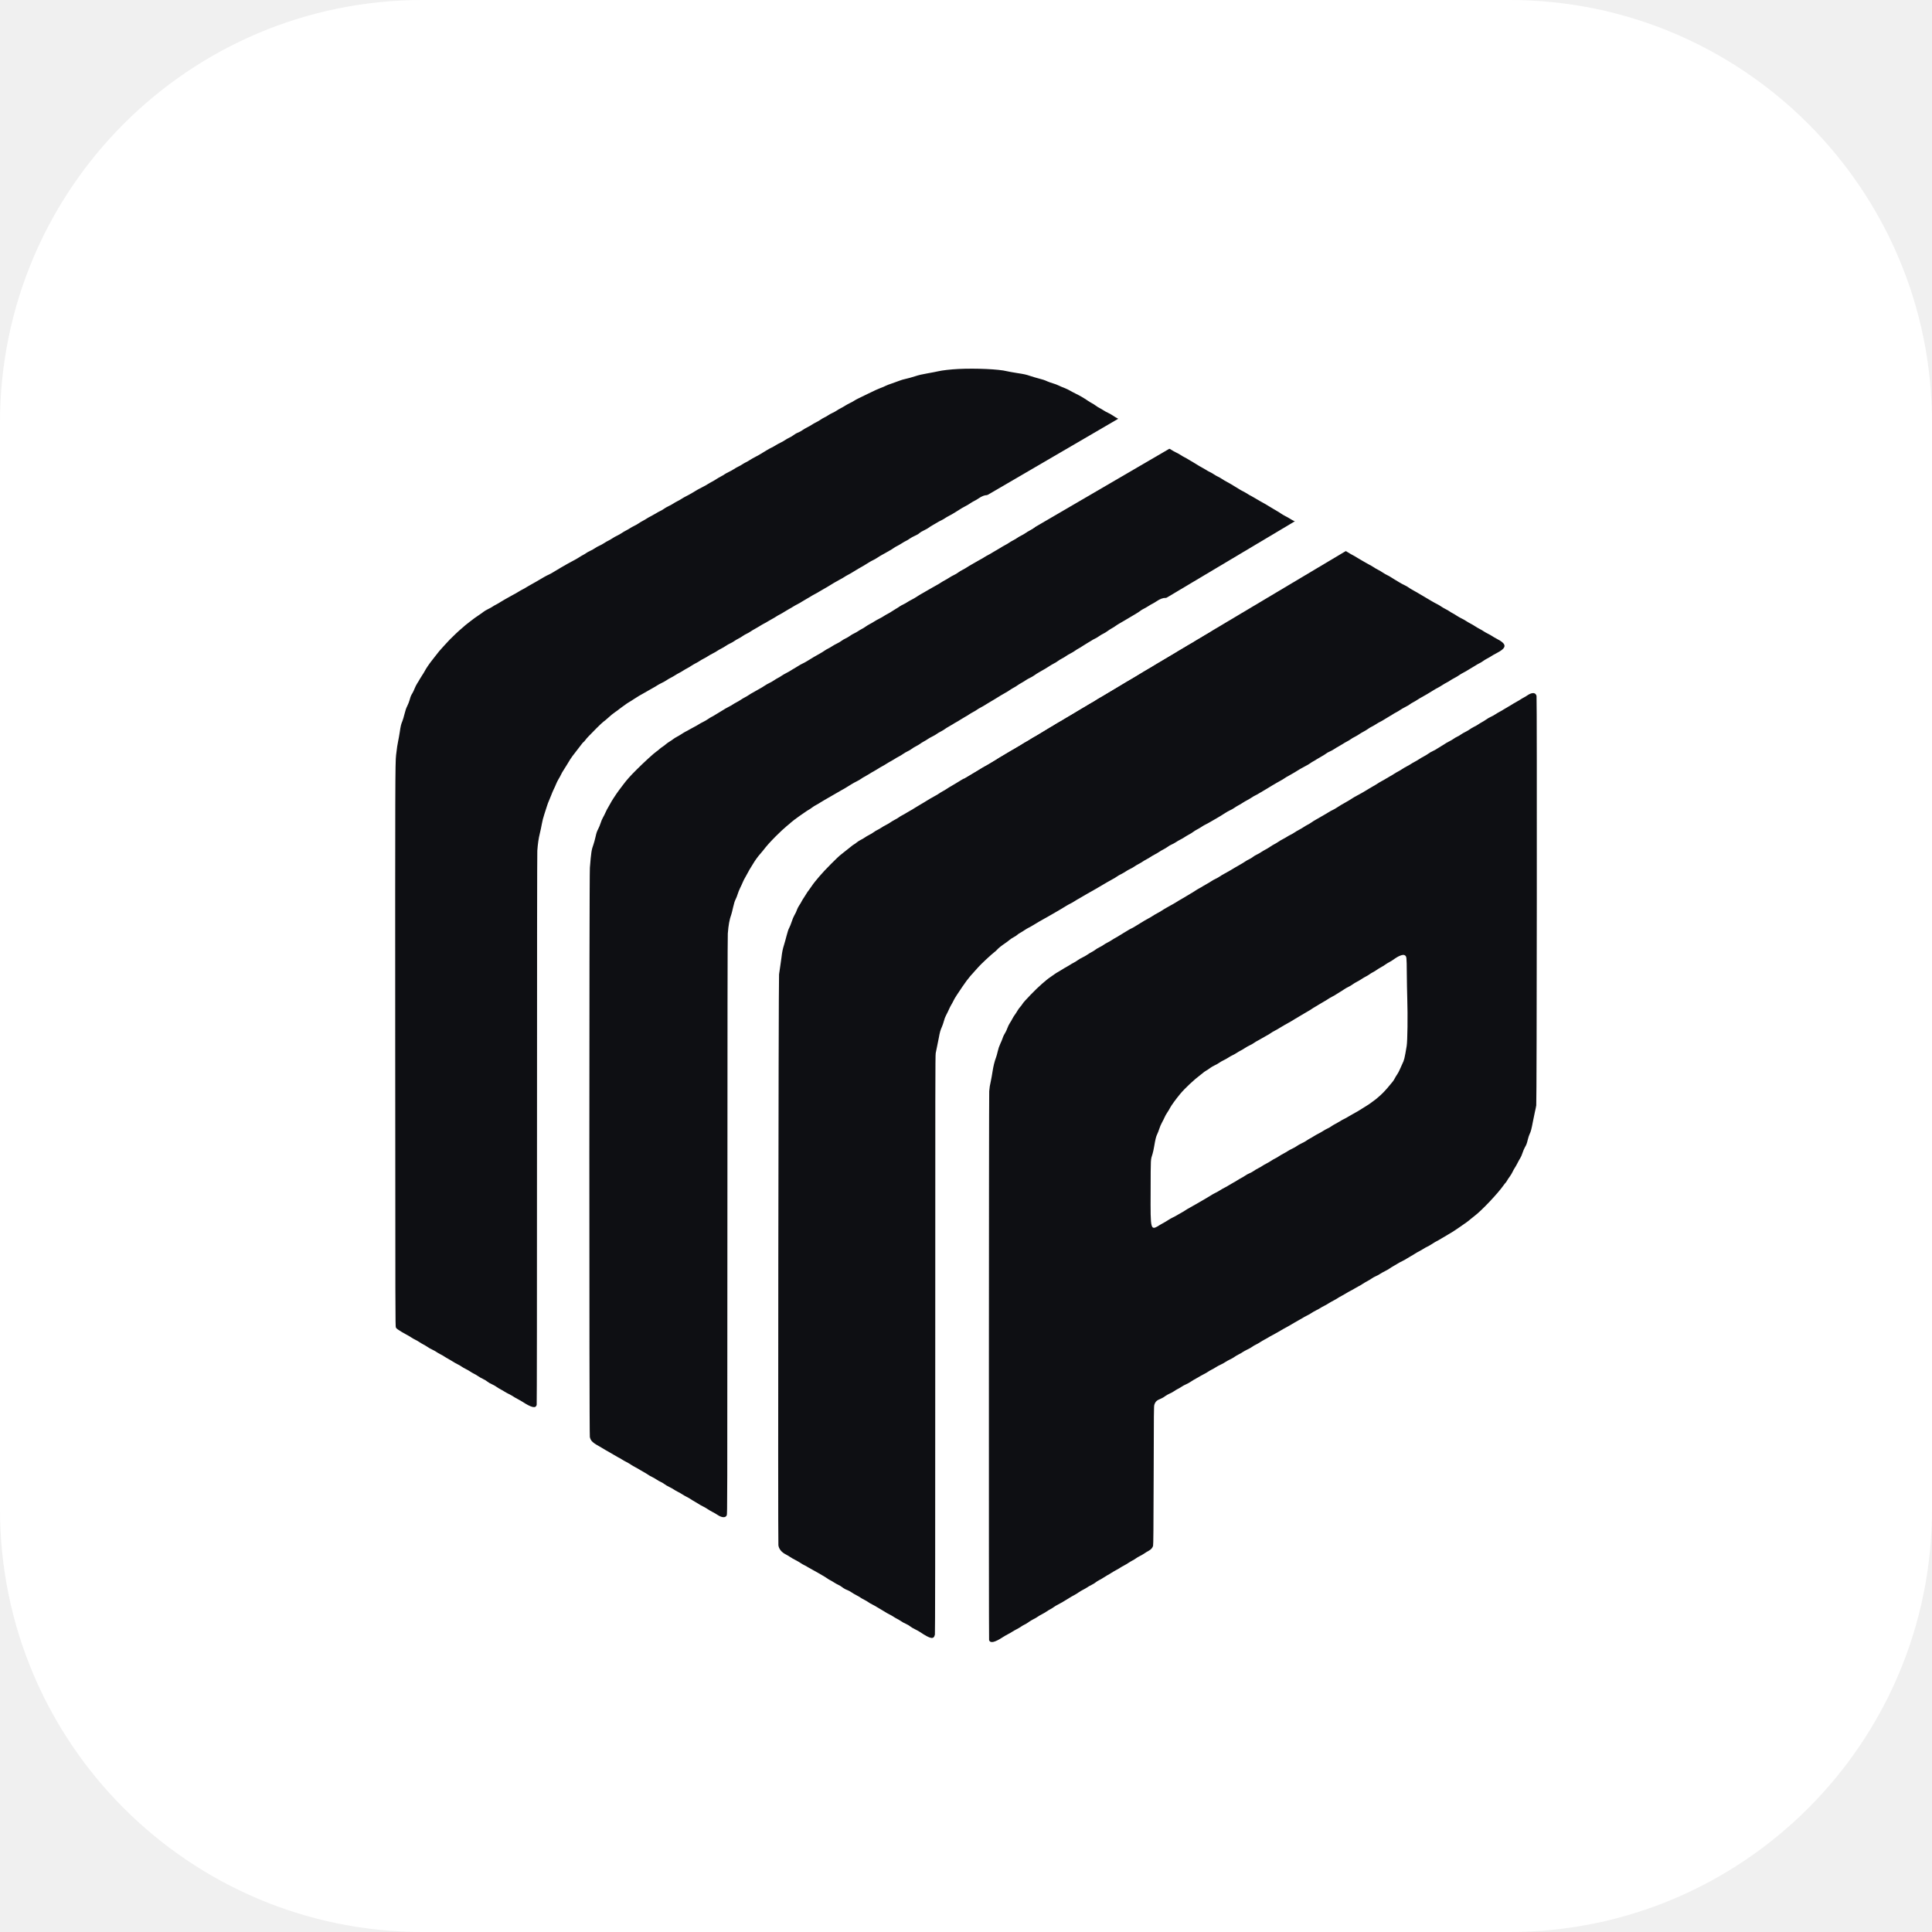
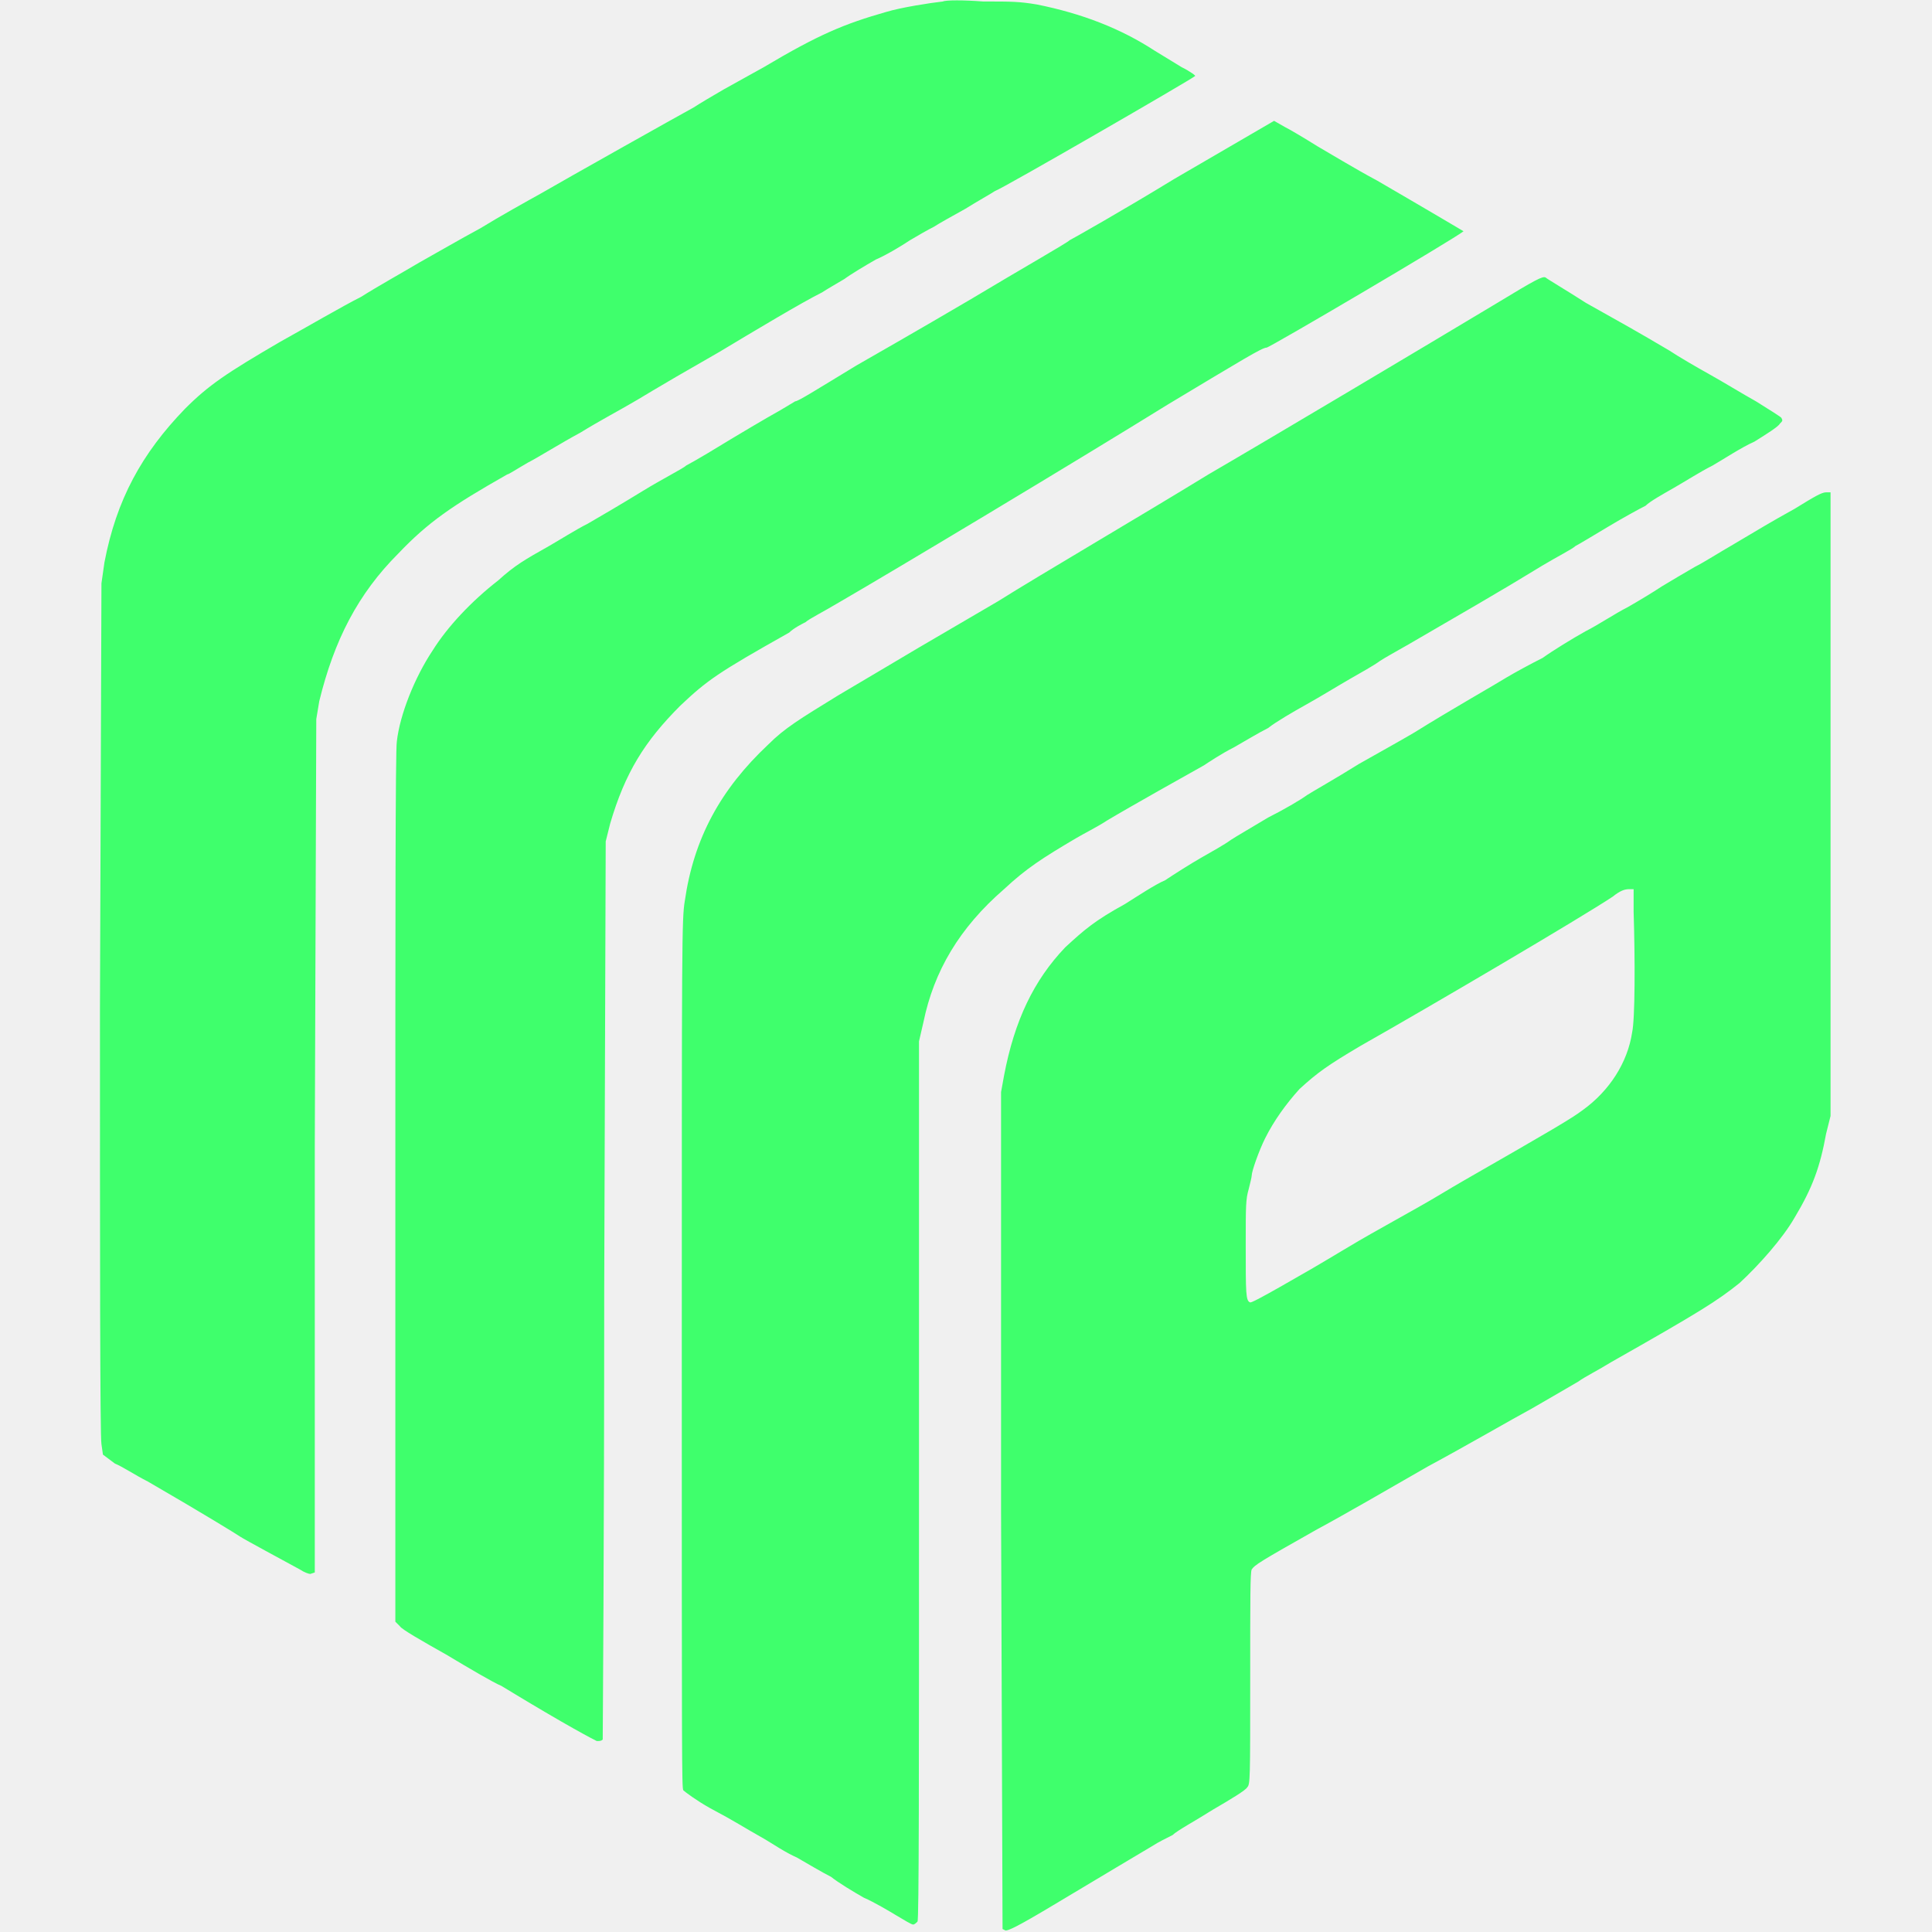
- <svg xmlns="http://www.w3.org/2000/svg" viewBox="0 0 64 64">
-   <rect width="64" height="64" rx="14" fill="#FFFFFF" />
-   <svg x="13.09" y="9.60" width="37.82" height="44.80" viewBox="1317 855 3638 4309">
-     <g transform="translate(-475.0,3.1)">
-       <g transform="translate(627.0,5439.0) scale(0.1,-0.1)" fill="#0E0F13">
-         <path d="M29595 43350 c-239 -12 -516 -43 -645 -74 -58 -14 -209 -43 -336 -65 -178 -31 -272 -53 -403 -95 -94 -31 -226 -67 -292 -81 -66 -14 -153 -39 -192 -56 -40 -17 -146 -55 -235 -85 -90 -29 -188 -67 -217 -83 -29 -17 -99 -46 -156 -66 -57 -20 -230 -98 -384 -175 -154 -76 -306 -150 -337 -164 -31 -13 -84 -43 -117 -65 -33 -23 -95 -57 -138 -76 -42 -20 -111 -58 -153 -84 -41 -27 -108 -65 -148 -85 -40 -20 -94 -52 -121 -71 -26 -19 -87 -53 -136 -75 -49 -22 -112 -57 -139 -77 -28 -20 -82 -51 -121 -69 -38 -18 -92 -49 -118 -69 -26 -20 -89 -57 -140 -82 -51 -25 -112 -60 -137 -78 -25 -18 -91 -56 -148 -84 -56 -28 -129 -71 -161 -95 -32 -23 -85 -53 -117 -66 -70 -27 -112 -51 -180 -102 -27 -21 -81 -52 -119 -69 -38 -17 -97 -51 -131 -75 -33 -24 -99 -61 -145 -82 -46 -22 -116 -60 -155 -85 -39 -25 -97 -57 -128 -71 -32 -14 -97 -50 -145 -79 -223 -138 -303 -184 -384 -224 -48 -24 -120 -65 -160 -91 -40 -27 -98 -60 -129 -74 -31 -15 -84 -45 -118 -68 -34 -23 -92 -56 -128 -72 -36 -16 -98 -52 -138 -79 -39 -26 -111 -66 -159 -88 -48 -23 -109 -56 -136 -75 -26 -20 -81 -52 -121 -72 -40 -20 -104 -58 -143 -84 -38 -26 -104 -64 -145 -85 -41 -21 -101 -55 -132 -76 -32 -22 -101 -61 -155 -87 -54 -26 -125 -63 -158 -83 -33 -20 -116 -69 -184 -110 -69 -41 -155 -88 -192 -105 -37 -18 -93 -50 -125 -71 -33 -22 -97 -60 -144 -83 -47 -23 -111 -60 -143 -82 -32 -22 -97 -57 -145 -79 -48 -22 -110 -58 -138 -79 -28 -22 -84 -55 -125 -74 -41 -19 -102 -53 -137 -76 -35 -22 -105 -61 -155 -87 -51 -25 -117 -62 -147 -83 -30 -20 -84 -52 -120 -70 -36 -18 -93 -52 -128 -77 -35 -25 -98 -61 -140 -80 -42 -20 -102 -53 -132 -73 -30 -21 -89 -54 -130 -75 -41 -20 -102 -57 -136 -80 -33 -24 -99 -61 -145 -83 -47 -21 -119 -62 -160 -90 -41 -27 -99 -61 -130 -75 -31 -14 -90 -48 -131 -76 -41 -28 -108 -65 -149 -82 -41 -17 -102 -51 -137 -76 -34 -24 -106 -65 -159 -89 -53 -25 -109 -56 -126 -70 -16 -14 -57 -39 -91 -56 -34 -17 -93 -52 -132 -78 -39 -27 -120 -73 -180 -104 -60 -31 -147 -78 -194 -105 -47 -28 -143 -83 -214 -123 -70 -40 -169 -100 -220 -132 -50 -32 -122 -72 -161 -89 -65 -27 -156 -78 -415 -232 -58 -35 -130 -75 -160 -90 -30 -15 -86 -47 -123 -71 -37 -25 -100 -61 -140 -80 -40 -20 -103 -56 -140 -80 -38 -25 -104 -62 -148 -84 -43 -22 -108 -58 -144 -80 -35 -22 -93 -54 -127 -71 -35 -18 -94 -53 -133 -79 -38 -26 -104 -64 -145 -85 -41 -20 -95 -52 -120 -70 -25 -18 -88 -52 -140 -77 -52 -25 -118 -64 -145 -86 -28 -23 -80 -61 -117 -84 -89 -57 -264 -184 -309 -223 -19 -18 -62 -51 -95 -75 -32 -23 -84 -66 -114 -95 -30 -29 -66 -60 -80 -69 -30 -20 -298 -272 -360 -339 -25 -27 -106 -115 -181 -195 -134 -145 -184 -204 -296 -352 -31 -41 -80 -104 -109 -140 -72 -91 -179 -250 -213 -319 -17 -32 -54 -94 -84 -137 -30 -44 -64 -100 -77 -124 -12 -25 -46 -81 -75 -125 -28 -44 -66 -118 -84 -165 -18 -47 -47 -110 -65 -140 -53 -87 -62 -109 -91 -214 -14 -55 -49 -145 -77 -200 -39 -78 -60 -138 -90 -260 -21 -87 -52 -190 -68 -229 -41 -94 -55 -154 -84 -352 -14 -93 -37 -222 -51 -285 -22 -103 -38 -209 -65 -440 -29 -240 -31 -897 -28 -9475 3 -8458 4 -8731 21 -8767 12 -24 38 -49 70 -69 29 -18 82 -51 118 -75 37 -23 103 -61 148 -84 45 -22 112 -61 149 -87 37 -25 95 -58 129 -74 34 -15 95 -50 135 -77 40 -27 102 -64 138 -82 36 -18 92 -52 125 -75 33 -24 98 -61 145 -82 47 -22 108 -55 135 -75 28 -20 84 -53 125 -73 41 -21 100 -54 130 -75 30 -20 91 -57 135 -80 44 -24 105 -60 135 -80 30 -21 98 -59 150 -85 52 -26 111 -60 131 -76 21 -16 79 -50 130 -75 52 -26 115 -61 140 -80 26 -19 80 -50 120 -70 41 -20 102 -56 137 -81 35 -25 102 -63 150 -85 48 -22 111 -60 140 -85 30 -25 88 -60 134 -79 44 -19 115 -58 157 -88 42 -29 105 -68 141 -86 36 -18 85 -46 109 -63 24 -16 88 -52 143 -79 55 -27 121 -64 147 -83 25 -18 80 -49 121 -70 41 -21 104 -56 140 -79 320 -208 451 -238 480 -111 6 24 10 3471 10 8780 0 5668 4 8787 10 8875 16 224 40 387 80 550 21 85 50 222 64 303 17 96 45 205 80 310 30 89 68 209 86 267 18 58 45 130 60 160 15 30 46 106 69 168 23 63 61 153 85 201 25 48 58 123 75 167 17 43 52 113 77 154 26 41 62 107 80 146 18 39 49 95 70 125 20 30 67 106 106 169 38 63 92 151 119 195 27 44 106 152 176 239 70 88 149 190 175 227 27 38 57 73 68 79 12 6 40 37 64 70 47 63 88 106 353 374 98 98 198 192 223 209 25 16 73 55 106 86 130 118 192 169 269 221 44 29 97 69 118 87 22 19 65 51 96 72 31 20 77 53 102 73 24 20 78 56 119 80 42 23 107 65 145 91 84 58 268 168 349 209 33 17 98 54 145 83 47 29 111 65 141 80 30 15 81 46 114 68 32 22 97 57 143 79 47 21 117 60 157 87 39 27 103 65 143 84 40 20 103 56 140 81 37 24 97 58 133 76 36 18 90 50 120 70 30 20 84 52 120 70 36 18 97 54 135 80 39 26 104 64 145 85 41 21 100 54 130 75 30 21 89 54 130 75 41 20 100 54 132 76 31 21 98 59 150 85 51 25 113 61 138 79 25 18 83 52 130 75 47 24 112 62 145 85 33 24 96 60 140 80 43 19 102 53 130 74 29 22 89 58 136 81 46 23 107 60 135 81 28 21 82 53 120 70 38 17 98 51 132 75 35 25 92 59 125 76 34 17 99 55 145 84 46 30 116 71 155 91 40 19 90 48 112 63 22 14 81 48 130 75 50 26 115 65 145 85 30 21 87 54 127 73 39 20 109 61 155 91 46 29 107 65 135 80 29 14 83 46 120 70 38 24 106 63 153 86 47 23 105 57 130 75 25 17 86 53 135 80 50 27 115 65 145 85 30 21 89 54 130 75 41 21 106 57 143 81 37 24 95 58 129 75 33 17 91 50 127 73 110 71 331 201 411 241 41 21 100 54 130 75 30 21 87 54 127 74 40 20 112 62 161 93 50 32 121 75 158 96 135 75 220 126 319 189 55 36 125 75 155 87 30 13 94 49 141 81 48 32 115 73 150 91 35 17 75 39 89 49 14 10 72 43 129 74 57 31 124 72 148 91 25 19 74 48 108 64 34 16 100 54 146 84 46 31 109 66 139 80 30 13 84 46 119 72 36 26 110 67 165 91 65 28 114 57 140 83 26 24 82 59 150 90 60 28 128 67 151 85 23 19 73 51 111 72 38 20 103 58 144 84 41 26 106 61 144 78 38 18 89 47 115 66 26 19 85 53 131 77 47 23 123 66 170 96 221 141 300 188 356 214 34 15 99 54 144 85 46 31 108 68 139 82 31 14 90 49 132 78 204 139 343 140 545 3 40 -27 110 -66 155 -87 46 -21 128 -69 183 -105 54 -37 104 -67 111 -67 6 0 50 -23 96 -51 46 -28 122 -70 169 -94 47 -24 103 -57 125 -75 22 -18 76 -50 120 -72 44 -22 109 -62 145 -88 36 -26 88 -59 115 -73 148 -75 102 -193 -121 -305 -43 -22 -108 -61 -144 -88 -36 -26 -99 -63 -140 -82 -41 -19 -98 -52 -126 -73 -28 -22 -84 -55 -125 -75 -41 -20 -101 -55 -134 -79 -33 -23 -92 -59 -132 -78 -39 -20 -109 -61 -155 -91 -46 -29 -108 -66 -138 -81 -30 -15 -80 -45 -110 -65 -30 -21 -89 -54 -130 -75 -41 -20 -100 -54 -131 -75 -31 -21 -89 -55 -130 -75 -40 -20 -111 -61 -158 -90 -47 -29 -106 -63 -131 -75 -25 -13 -77 -44 -115 -70 -39 -26 -108 -67 -155 -90 -47 -23 -110 -62 -140 -86 -30 -24 -91 -60 -135 -80 -44 -20 -112 -58 -150 -84 -39 -26 -100 -62 -135 -80 -36 -18 -97 -54 -135 -80 -39 -26 -95 -60 -125 -75 -30 -15 -102 -55 -160 -90 -106 -63 -191 -112 -334 -192 -44 -25 -112 -66 -150 -93 -39 -26 -109 -67 -156 -90 -47 -23 -111 -60 -142 -81 -31 -22 -91 -55 -133 -74 -42 -19 -94 -48 -114 -64 -21 -17 -71 -49 -112 -72 -41 -23 -101 -61 -134 -84 -33 -24 -94 -59 -135 -80 -41 -21 -95 -52 -120 -70 -25 -18 -90 -55 -145 -82 -55 -27 -127 -68 -160 -90 -33 -22 -93 -57 -133 -77 -40 -20 -101 -57 -135 -82 -34 -26 -93 -62 -130 -80 -37 -19 -90 -50 -116 -69 -27 -19 -81 -50 -122 -69 -41 -18 -102 -54 -136 -80 -33 -25 -96 -62 -140 -82 -43 -19 -104 -55 -135 -80 -31 -24 -95 -62 -141 -83 -47 -22 -118 -62 -158 -89 -41 -27 -96 -59 -123 -71 -26 -11 -78 -42 -115 -68 -36 -26 -109 -71 -161 -99 -106 -57 -270 -154 -373 -220 -37 -24 -105 -62 -150 -83 -46 -21 -117 -61 -158 -88 -41 -28 -94 -60 -119 -73 -25 -12 -70 -40 -102 -61 -31 -21 -98 -59 -150 -85 -51 -26 -120 -66 -153 -89 -33 -24 -88 -57 -122 -73 -33 -17 -90 -52 -126 -77 -36 -25 -99 -61 -141 -80 -41 -19 -112 -59 -157 -90 -45 -31 -108 -70 -141 -86 -32 -16 -82 -44 -111 -63 -28 -18 -79 -47 -113 -64 -33 -17 -91 -51 -127 -76 -36 -25 -94 -60 -129 -77 -35 -17 -94 -53 -133 -79 -38 -26 -99 -62 -135 -80 -36 -18 -90 -50 -120 -70 -30 -21 -98 -59 -150 -85 -52 -26 -115 -62 -140 -80 -25 -17 -76 -49 -115 -70 -38 -21 -107 -62 -152 -92 -45 -29 -99 -61 -120 -69 -21 -9 -73 -41 -115 -71 -43 -30 -113 -70 -155 -90 -43 -20 -103 -53 -133 -73 -30 -21 -97 -58 -147 -84 -51 -25 -123 -65 -160 -87 -38 -23 -86 -50 -108 -59 -22 -10 -82 -45 -133 -79 -51 -33 -121 -75 -155 -92 -34 -17 -87 -50 -118 -74 -30 -24 -84 -60 -118 -80 -34 -20 -84 -56 -112 -80 -27 -25 -75 -61 -106 -81 -32 -20 -78 -55 -103 -78 -25 -24 -67 -58 -94 -75 -75 -49 -396 -342 -630 -576 -203 -201 -319 -332 -429 -480 -53 -71 -114 -152 -136 -180 -22 -27 -57 -76 -78 -109 -21 -32 -66 -100 -100 -151 -34 -51 -78 -126 -98 -165 -20 -40 -52 -96 -71 -125 -19 -28 -54 -96 -78 -151 -24 -54 -62 -130 -85 -169 -23 -38 -55 -115 -72 -170 -17 -55 -53 -143 -80 -195 -41 -78 -56 -123 -84 -250 -19 -85 -48 -191 -64 -235 -65 -178 -76 -253 -116 -748 -22 -278 -23 -18036 -1 -18139 28 -130 87 -183 381 -345 50 -28 108 -63 130 -78 22 -15 72 -43 110 -62 39 -20 111 -62 161 -94 50 -31 107 -64 127 -73 20 -8 69 -35 108 -61 38 -25 107 -64 152 -86 45 -23 109 -60 142 -84 33 -23 97 -61 142 -83 45 -23 112 -61 150 -86 37 -24 93 -56 123 -71 30 -15 83 -48 118 -72 35 -25 98 -61 140 -80 42 -20 105 -55 140 -80 34 -24 97 -60 140 -79 42 -20 98 -53 124 -75 26 -21 89 -58 140 -82 51 -24 116 -60 143 -79 28 -20 88 -55 135 -78 47 -24 110 -59 140 -80 30 -21 93 -56 140 -80 47 -23 105 -57 130 -75 25 -18 88 -56 140 -85 52 -29 108 -63 125 -75 16 -13 73 -44 125 -70 52 -26 122 -66 155 -90 33 -23 101 -63 150 -88 50 -25 117 -64 150 -87 143 -97 264 -104 301 -18 19 42 19 279 21 9218 1 6620 5 9215 13 9320 21 276 52 443 114 617 8 22 33 121 55 220 31 135 51 196 80 254 22 42 51 117 65 165 14 49 50 139 80 199 30 61 69 144 86 187 17 42 49 105 71 140 21 34 62 108 90 163 29 55 68 125 89 155 20 30 56 88 79 129 45 80 164 245 219 303 19 20 58 66 86 102 138 177 221 270 417 468 118 118 273 263 346 322 73 59 135 111 138 117 10 14 199 158 274 208 36 24 109 74 161 111 52 37 113 77 135 88 22 11 67 41 100 67 33 26 92 63 130 82 39 20 102 57 140 83 39 26 98 61 132 79 34 17 93 51 130 75 37 24 96 57 130 75 34 17 93 51 130 75 37 24 93 56 123 71 57 28 173 97 333 198 51 32 130 76 177 98 47 23 108 58 136 79 27 21 79 52 115 70 35 18 101 57 147 86 45 30 106 66 135 80 29 15 89 51 135 80 46 30 110 68 142 84 32 16 96 54 142 84 46 29 111 68 146 85 35 18 84 47 110 65 26 19 83 52 127 74 44 22 107 60 140 85 34 25 97 62 140 82 44 20 106 56 137 81 32 25 94 63 140 85 45 23 101 56 123 73 22 18 76 52 120 76 44 23 101 58 126 76 26 19 89 55 140 80 52 25 117 63 145 84 28 21 88 57 135 80 46 24 102 57 124 75 22 18 76 52 120 76 44 23 105 59 135 79 30 21 75 47 100 60 25 12 92 53 150 90 58 37 125 77 150 90 25 12 77 44 115 70 39 26 100 62 135 80 36 18 88 49 116 70 28 21 88 57 135 80 46 24 115 64 154 90 38 26 90 57 115 70 25 12 95 54 155 92 146 92 263 162 357 214 43 23 106 62 140 87 35 24 90 58 124 75 33 17 82 47 108 67 26 19 88 58 139 86 51 28 113 67 138 85 26 19 82 50 125 70 44 20 109 58 145 85 36 27 104 70 150 96 185 105 245 140 321 191 44 29 112 69 151 89 40 19 97 55 127 78 30 23 89 59 130 80 41 20 100 56 130 78 30 23 93 60 140 83 47 23 112 62 145 87 33 24 85 57 115 72 30 15 89 51 130 80 41 28 107 69 145 90 39 21 96 56 128 77 31 22 85 52 120 67 34 16 91 50 127 76 35 26 94 61 130 78 36 16 97 53 135 82 39 29 102 70 140 91 39 20 93 54 120 75 28 21 82 56 120 77 39 21 115 66 170 99 214 129 263 158 351 208 51 29 116 72 145 95 30 24 78 54 108 67 30 14 96 51 146 83 50 33 108 67 130 76 21 9 85 47 141 84 214 142 350 141 564 -6 42 -28 105 -66 141 -84 35 -18 89 -50 119 -70 30 -21 98 -59 150 -85 52 -26 122 -67 155 -90 33 -24 88 -57 123 -74 34 -17 87 -47 117 -66 30 -20 94 -57 142 -84 119 -65 262 -156 296 -188 72 -70 -9 -186 -194 -278 -52 -26 -112 -62 -134 -80 -22 -18 -81 -53 -130 -78 -50 -25 -115 -64 -144 -87 -29 -23 -94 -62 -145 -87 -50 -25 -111 -60 -136 -78 -25 -18 -79 -49 -120 -70 -41 -20 -97 -54 -125 -74 -27 -21 -72 -50 -100 -66 -71 -40 -325 -189 -425 -251 -47 -28 -110 -64 -140 -79 -30 -15 -80 -47 -110 -70 -30 -23 -102 -66 -160 -96 -101 -53 -211 -120 -386 -234 -45 -29 -110 -68 -145 -86 -35 -17 -82 -44 -104 -59 -22 -15 -76 -47 -120 -70 -44 -24 -111 -65 -150 -91 -38 -25 -86 -55 -105 -64 -19 -10 -82 -48 -140 -85 -58 -37 -130 -80 -160 -95 -30 -15 -80 -45 -110 -65 -30 -21 -91 -55 -135 -78 -45 -22 -101 -57 -125 -77 -24 -20 -80 -55 -125 -77 -44 -23 -105 -57 -135 -78 -30 -20 -79 -50 -109 -65 -51 -25 -152 -86 -346 -208 -44 -28 -123 -74 -176 -102 -53 -28 -119 -68 -147 -88 -28 -21 -88 -55 -134 -76 -46 -21 -111 -59 -145 -84 -34 -25 -86 -58 -115 -73 -29 -14 -91 -52 -138 -84 -47 -31 -105 -67 -130 -80 -25 -13 -77 -45 -117 -71 -39 -27 -105 -64 -145 -84 -41 -19 -98 -53 -128 -76 -30 -22 -91 -59 -135 -81 -44 -22 -102 -57 -130 -78 -27 -20 -90 -58 -140 -85 -49 -26 -108 -60 -130 -75 -22 -15 -74 -44 -115 -65 -41 -21 -112 -62 -158 -91 -45 -30 -104 -65 -130 -78 -26 -13 -74 -44 -107 -69 -33 -24 -87 -59 -120 -77 -33 -18 -100 -59 -150 -90 -49 -31 -121 -70 -160 -86 -38 -16 -94 -47 -125 -70 -30 -22 -77 -53 -105 -69 -27 -15 -90 -54 -140 -85 -49 -31 -130 -80 -180 -107 -106 -59 -228 -131 -340 -202 -45 -28 -112 -68 -150 -89 -39 -21 -104 -61 -145 -89 -41 -28 -100 -63 -130 -78 -30 -15 -82 -47 -115 -70 -33 -24 -89 -57 -125 -75 -64 -32 -269 -153 -365 -215 -27 -18 -90 -55 -140 -83 -49 -27 -121 -71 -160 -97 -38 -26 -95 -60 -127 -76 -31 -16 -88 -49 -125 -73 -37 -24 -97 -58 -133 -76 -36 -18 -81 -45 -101 -61 -20 -16 -81 -53 -137 -82 -56 -30 -123 -70 -149 -90 -26 -19 -86 -54 -132 -77 -47 -23 -117 -64 -155 -90 -39 -26 -93 -57 -120 -69 -27 -11 -78 -43 -115 -70 -36 -27 -103 -67 -148 -89 -45 -22 -105 -58 -135 -80 -29 -21 -87 -55 -128 -75 -41 -20 -99 -56 -129 -82 -30 -25 -71 -55 -92 -65 -20 -11 -64 -43 -96 -71 -32 -28 -78 -65 -103 -82 -25 -17 -74 -56 -110 -87 -36 -31 -81 -67 -100 -80 -92 -64 -540 -516 -691 -697 -41 -49 -103 -124 -139 -167 -36 -43 -87 -113 -115 -156 -27 -42 -66 -97 -86 -121 -21 -24 -54 -73 -75 -109 -20 -36 -56 -92 -79 -125 -24 -33 -56 -87 -73 -120 -16 -33 -50 -90 -75 -126 -24 -37 -53 -89 -62 -115 -33 -90 -56 -139 -96 -206 -23 -38 -59 -124 -83 -200 -24 -73 -60 -163 -80 -199 -26 -47 -49 -118 -81 -240 -24 -96 -62 -231 -84 -302 -41 -130 -61 -226 -81 -402 -6 -55 -22 -170 -36 -255 -14 -85 -32 -211 -41 -280 -18 -133 -38 -18057 -21 -18193 15 -115 101 -223 229 -287 41 -21 107 -60 145 -86 38 -26 114 -70 169 -97 54 -27 127 -69 161 -93 34 -24 86 -55 116 -68 30 -13 86 -44 124 -69 38 -24 111 -65 162 -91 51 -26 123 -66 160 -89 37 -24 102 -62 144 -84 42 -23 101 -60 130 -81 29 -22 82 -54 118 -72 36 -18 91 -51 124 -73 32 -21 88 -53 125 -69 36 -16 91 -49 121 -73 59 -46 109 -73 192 -106 29 -11 80 -40 113 -63 33 -24 98 -62 145 -86 47 -23 105 -57 130 -75 25 -18 83 -52 130 -75 46 -23 105 -58 130 -77 25 -19 79 -51 120 -70 41 -20 116 -62 165 -93 50 -32 110 -67 135 -80 25 -13 70 -40 100 -60 30 -21 93 -57 140 -80 47 -23 110 -59 140 -80 30 -20 84 -52 120 -70 36 -18 93 -52 127 -76 34 -25 100 -60 145 -79 47 -20 107 -55 138 -81 30 -25 98 -66 150 -90 52 -25 122 -63 155 -85 349 -233 449 -251 484 -87 8 37 11 2586 11 9242 0 8276 1 9200 15 9286 9 52 29 151 45 220 16 69 41 192 55 273 30 170 51 243 100 351 19 42 46 123 61 179 17 68 42 133 75 195 28 51 66 129 85 174 19 45 56 118 83 162 27 45 58 104 70 131 12 28 56 102 98 165 292 442 360 533 568 759 39 42 95 104 125 139 73 85 417 405 495 462 34 25 79 65 99 89 39 46 140 127 261 208 39 26 99 71 133 100 35 30 96 70 135 89 40 19 90 52 112 74 22 21 65 50 95 65 30 15 90 52 135 83 44 30 105 66 135 80 30 14 103 55 161 91 59 36 142 86 185 111 128 73 285 162 363 205 40 22 110 62 154 89 45 27 114 67 152 89 39 22 111 66 160 97 50 31 116 69 148 83 32 14 96 51 143 82 47 30 108 67 137 81 29 15 83 47 121 71 38 24 108 65 155 90 47 26 133 74 191 108 58 34 150 88 205 119 55 32 150 88 210 124 61 36 147 84 192 108 45 23 104 59 130 79 26 20 86 55 133 77 47 23 113 61 148 85 35 25 100 62 145 83 46 21 104 54 130 74 25 19 79 52 119 72 40 20 104 58 143 84 38 26 99 62 135 80 36 18 86 47 112 66 26 18 91 57 145 85 54 28 118 66 143 84 25 18 81 51 125 73 44 22 108 61 142 86 34 26 90 59 125 73 35 14 95 47 134 73 38 26 108 67 155 90 46 23 104 57 129 75 25 18 84 53 131 78 48 24 110 63 140 87 29 23 83 56 120 75 36 18 101 56 144 85 42 29 100 62 129 75 28 13 99 51 158 86 59 35 156 91 214 124 59 33 160 95 225 138 65 43 147 90 181 104 35 14 97 49 138 78 41 29 102 66 135 83 33 16 92 51 130 77 39 26 102 63 140 82 39 19 103 58 144 85 40 28 98 61 128 74 30 14 86 45 125 70 38 25 104 64 146 86 42 23 97 56 122 73 25 18 86 55 136 83 50 28 115 66 145 85 30 19 83 49 119 67 36 18 92 52 125 75 33 24 98 63 145 87 47 24 121 67 165 94 165 104 243 149 350 204 61 30 135 74 165 97 30 22 75 51 100 63 25 12 71 40 103 62 32 21 100 61 152 89 52 28 116 68 142 89 25 22 79 52 118 68 40 16 105 52 146 79 41 28 99 63 129 78 30 15 91 51 135 80 44 29 109 67 145 85 36 18 88 49 116 70 28 21 88 57 135 80 46 23 111 61 144 85 33 23 93 59 133 79 40 20 101 57 135 82 34 26 96 63 139 84 42 21 104 57 138 80 34 23 85 52 113 65 29 13 86 45 127 72 41 27 107 66 145 88 39 21 95 55 125 75 30 21 84 52 120 70 36 18 92 52 125 75 34 24 107 66 163 94 57 28 122 66 145 85 23 18 71 48 107 66 36 18 97 54 135 80 39 26 95 60 125 75 63 32 294 168 391 231 36 23 95 57 130 74 35 18 100 56 144 85 44 29 109 67 145 85 36 18 85 47 110 65 25 18 86 53 136 79 50 26 115 65 145 87 30 22 95 61 144 86 50 25 115 62 145 83 30 20 75 47 100 60 25 13 81 47 125 75 44 29 105 64 135 78 30 13 82 44 115 69 33 25 94 62 135 83 41 21 100 54 130 75 30 20 97 59 149 85 356 183 360 294 16 472 -49 25 -110 61 -135 79 -25 17 -88 53 -140 79 -52 26 -115 62 -140 80 -25 18 -79 50 -120 70 -41 21 -106 59 -145 85 -38 26 -104 64 -145 85 -40 20 -106 59 -145 85 -38 26 -104 63 -146 82 -41 19 -109 58 -150 85 -41 28 -99 63 -129 78 -30 15 -75 42 -100 60 -25 18 -83 52 -130 75 -47 24 -113 62 -146 86 -34 24 -88 56 -120 71 -33 15 -115 60 -184 101 -69 41 -179 106 -245 145 -66 38 -154 90 -195 115 -41 25 -114 66 -162 92 -47 26 -104 61 -127 79 -22 17 -79 50 -128 73 -48 22 -122 62 -163 88 -41 26 -109 67 -150 90 -41 24 -97 59 -125 78 -27 19 -77 46 -111 62 -34 15 -101 54 -150 87 -49 33 -114 72 -145 85 -31 14 -89 48 -130 76 -41 27 -112 69 -159 92 -47 24 -103 55 -125 70 -22 15 -65 40 -95 55 -30 15 -92 52 -138 81 -46 30 -116 71 -155 91 -40 19 -97 52 -127 73 -30 20 -93 57 -140 82 -47 25 -111 63 -143 85 -31 23 -92 55 -135 72 -43 18 -100 50 -128 73 -27 22 -83 56 -124 75 -41 19 -102 54 -135 78 -33 23 -94 59 -135 80 -41 20 -102 56 -135 80 -33 23 -91 58 -130 78 -38 19 -95 52 -125 72 -30 21 -86 53 -125 73 -38 19 -111 61 -160 93 -50 32 -113 68 -140 80 -28 12 -81 41 -118 66 -38 24 -105 62 -150 84 -45 23 -110 61 -144 85 -33 24 -92 61 -130 81 -38 21 -107 62 -153 91 -127 80 -308 185 -381 222 -35 18 -105 59 -155 91 -50 31 -107 64 -127 73 -20 8 -69 35 -108 61 -38 25 -107 64 -152 87 -45 22 -107 57 -137 78 -30 20 -82 52 -115 70 -33 19 -89 53 -125 76 -36 23 -99 58 -140 79 -40 20 -106 59 -146 86 -39 27 -98 61 -130 75 -33 14 -91 48 -130 74 -39 27 -100 62 -136 78 -36 16 -92 48 -124 70 -33 21 -93 56 -134 77 -41 21 -106 59 -145 85 -38 26 -90 57 -115 70 -25 13 -85 49 -135 80 -49 31 -116 69 -147 84 -32 15 -86 47 -122 71 -35 24 -102 62 -149 83 -46 22 -111 57 -143 79 -33 22 -90 57 -129 78 -38 21 -94 58 -125 81 -30 23 -95 60 -145 81 -49 22 -121 63 -158 91 -37 29 -73 52 -78 52 -25 0 -163 72 -201 105 -23 19 -72 49 -108 66 -36 17 -95 53 -131 80 -37 27 -102 66 -145 86 -44 20 -110 57 -149 83 -38 26 -104 65 -145 85 -41 21 -93 50 -115 65 -22 15 -67 41 -101 58 -34 17 -98 56 -144 88 -46 31 -115 70 -154 87 -39 17 -104 52 -144 79 -40 26 -101 62 -135 79 -34 17 -87 50 -117 74 -30 23 -80 55 -110 70 -30 15 -93 54 -140 85 -138 94 -247 157 -385 224 -71 35 -156 80 -188 100 -32 20 -109 57 -172 81 -63 24 -146 60 -184 79 -38 20 -118 50 -178 67 -59 18 -137 45 -173 61 -93 43 -159 65 -295 99 -66 17 -186 52 -266 79 -124 42 -184 56 -402 89 -141 22 -291 49 -334 60 -252 65 -983 98 -1548 71z" />
-         <path d="M47820 33001 c-25 -9 -67 -33 -95 -53 -27 -20 -73 -47 -102 -62 -29 -14 -90 -50 -135 -80 -46 -29 -108 -66 -138 -81 -30 -15 -80 -44 -110 -65 -30 -20 -91 -56 -135 -80 -44 -24 -105 -60 -135 -80 -30 -21 -84 -52 -120 -70 -36 -18 -99 -56 -140 -83 -41 -28 -106 -64 -145 -80 -38 -16 -106 -55 -150 -87 -44 -31 -109 -72 -145 -90 -36 -18 -82 -46 -103 -63 -21 -16 -79 -50 -130 -74 -51 -25 -118 -65 -150 -89 -33 -24 -96 -61 -142 -83 -45 -21 -107 -57 -137 -80 -30 -22 -84 -54 -120 -70 -35 -16 -86 -46 -111 -65 -26 -20 -88 -57 -139 -82 -51 -25 -120 -65 -153 -89 -33 -23 -80 -52 -105 -65 -24 -12 -78 -46 -120 -74 -41 -29 -106 -65 -145 -81 -38 -15 -101 -52 -140 -81 -38 -28 -107 -70 -151 -92 -45 -23 -110 -61 -145 -85 -35 -25 -98 -61 -139 -82 -41 -21 -95 -52 -120 -70 -25 -18 -82 -51 -128 -74 -45 -23 -112 -62 -149 -87 -36 -25 -96 -60 -132 -79 -36 -18 -97 -54 -136 -80 -38 -26 -95 -60 -127 -76 -31 -16 -88 -49 -125 -73 -37 -24 -97 -58 -133 -76 -36 -18 -96 -54 -135 -80 -38 -26 -99 -63 -135 -82 -36 -19 -104 -59 -152 -89 -156 -97 -251 -151 -358 -207 -58 -30 -127 -70 -153 -88 -26 -19 -83 -54 -125 -78 -222 -126 -314 -180 -377 -224 -38 -27 -95 -59 -125 -71 -30 -13 -95 -49 -145 -81 -49 -31 -110 -67 -133 -79 -24 -12 -74 -41 -110 -63 -36 -22 -107 -63 -156 -90 -49 -27 -112 -67 -140 -88 -28 -21 -80 -52 -116 -70 -36 -18 -97 -54 -135 -80 -39 -26 -105 -65 -145 -85 -41 -21 -103 -57 -138 -82 -35 -25 -91 -57 -125 -73 -34 -15 -87 -45 -117 -65 -30 -20 -91 -55 -135 -77 -44 -22 -107 -59 -140 -83 -33 -23 -89 -57 -125 -75 -36 -18 -99 -56 -140 -85 -41 -29 -109 -69 -150 -90 -41 -21 -103 -57 -137 -81 -33 -24 -95 -59 -137 -78 -42 -19 -98 -53 -124 -75 -26 -22 -79 -54 -117 -72 -39 -17 -99 -52 -135 -77 -36 -25 -103 -67 -150 -92 -47 -26 -121 -68 -165 -95 -44 -26 -114 -68 -155 -93 -41 -25 -122 -71 -180 -101 -58 -31 -129 -73 -157 -94 -28 -20 -86 -53 -129 -73 -44 -20 -111 -57 -149 -84 -39 -26 -95 -60 -125 -75 -30 -15 -86 -47 -123 -71 -37 -24 -94 -58 -127 -74 -32 -16 -95 -54 -140 -85 -44 -30 -100 -65 -123 -76 -23 -12 -79 -46 -125 -75 -46 -30 -111 -68 -145 -86 -34 -17 -89 -49 -122 -71 -56 -39 -131 -82 -370 -215 -55 -30 -131 -77 -170 -103 -38 -25 -103 -63 -143 -83 -40 -20 -103 -57 -139 -82 -37 -25 -102 -63 -144 -84 -42 -21 -103 -56 -136 -77 -32 -22 -89 -57 -128 -78 -38 -21 -97 -57 -130 -80 -33 -23 -95 -58 -137 -78 -42 -19 -103 -53 -135 -75 -32 -21 -89 -56 -128 -77 -38 -22 -90 -53 -115 -70 -25 -18 -81 -51 -125 -75 -44 -23 -101 -58 -127 -76 -26 -18 -84 -52 -129 -75 -46 -22 -106 -59 -136 -80 -29 -22 -90 -57 -136 -79 -46 -22 -102 -56 -124 -75 -22 -19 -79 -54 -125 -78 -47 -25 -110 -63 -139 -85 -30 -22 -94 -58 -143 -81 -48 -22 -118 -63 -155 -90 -36 -27 -95 -63 -131 -81 -36 -18 -90 -49 -120 -70 -30 -20 -80 -50 -110 -65 -30 -15 -91 -51 -135 -80 -44 -29 -102 -64 -130 -78 -27 -13 -77 -45 -110 -69 -33 -24 -91 -65 -130 -91 -38 -25 -97 -69 -130 -97 -33 -28 -98 -83 -145 -123 -174 -148 -587 -573 -621 -640 -12 -22 -43 -63 -69 -91 -27 -28 -67 -85 -91 -126 -23 -41 -61 -100 -84 -130 -24 -30 -59 -88 -79 -128 -20 -40 -56 -101 -79 -135 -24 -34 -58 -104 -76 -154 -18 -51 -46 -113 -62 -138 -42 -66 -74 -132 -94 -195 -9 -30 -41 -107 -71 -170 -38 -83 -62 -152 -83 -245 -16 -71 -41 -161 -56 -199 -47 -124 -84 -276 -110 -448 -14 -93 -38 -229 -54 -301 -34 -156 -38 -178 -51 -320 -11 -124 -15 -17461 -4 -17493 37 -104 176 -75 432 92 46 30 120 73 165 96 45 22 107 57 137 78 30 21 93 56 140 80 47 23 112 62 146 86 34 24 86 54 117 68 30 13 86 47 123 76 37 28 105 69 150 90 45 21 106 56 135 78 30 22 92 59 139 82 47 24 112 62 145 85 33 24 87 56 120 73 33 17 85 49 115 72 30 22 84 55 120 72 74 36 247 137 366 214 45 29 115 69 155 89 41 21 103 59 139 85 36 26 103 67 150 90 47 23 105 57 130 75 25 18 87 54 139 79 52 26 111 62 132 81 21 19 76 53 121 76 46 23 110 61 143 84 33 23 83 54 112 69 29 14 90 50 135 80 46 29 112 68 148 86 36 18 90 50 120 70 30 21 87 53 126 73 39 20 100 56 137 81 36 25 97 61 134 80 37 19 86 48 108 66 22 18 81 52 130 77 50 25 117 64 150 88 33 23 88 57 123 75 76 40 126 96 143 159 10 36 14 527 19 2246 5 2054 6 2203 22 2251 36 105 75 140 218 198 35 14 91 47 123 73 33 25 100 64 149 85 49 21 113 56 141 77 29 21 85 55 125 75 40 20 95 53 122 72 28 20 86 51 129 69 44 19 117 59 162 90 45 31 114 72 153 92 39 20 89 48 111 63 22 15 83 49 135 75 52 26 115 62 140 80 25 18 77 49 117 69 40 19 104 56 142 81 39 25 103 60 143 77 40 16 105 53 146 80 40 27 111 67 157 88 46 21 108 56 137 78 29 22 91 59 138 82 47 23 106 57 131 76 25 18 90 54 144 79 55 25 124 64 153 86 30 23 84 55 120 71 36 16 97 51 136 78 39 26 100 62 136 80 36 18 89 48 118 66 29 19 96 57 150 84 53 28 136 74 184 103 95 57 185 108 348 197 58 32 137 78 175 103 39 24 98 58 132 75 35 17 82 44 106 60 23 17 88 52 144 80 56 27 119 63 140 80 21 16 85 53 143 82 58 29 123 65 145 80 22 15 77 46 122 68 45 23 112 61 150 86 37 24 102 60 143 81 41 21 100 54 130 75 30 21 89 54 130 75 41 21 104 57 140 80 36 23 103 62 150 85 47 23 103 55 125 70 22 15 74 44 115 65 41 20 107 59 145 85 39 26 104 64 143 84 40 20 99 56 131 79 31 24 93 58 137 77 43 18 104 51 134 72 30 21 101 61 156 88 56 27 123 66 149 85 26 20 77 53 114 72 36 20 100 57 141 83 41 26 109 63 151 82 42 20 103 53 135 75 33 22 95 59 139 83 44 24 105 60 135 81 30 20 89 54 130 74 41 21 101 56 134 77 32 22 88 54 125 70 36 17 110 59 163 94 53 36 113 71 132 79 20 9 86 46 146 83 60 37 168 101 240 142 72 41 166 99 208 129 42 30 120 82 172 117 133 89 266 186 309 227 20 18 83 69 141 113 218 163 737 711 922 975 25 36 53 71 62 78 9 7 30 39 48 70 17 31 55 88 84 126 29 39 70 106 90 150 20 44 51 100 69 125 18 25 57 95 88 155 30 61 71 133 90 162 20 29 50 100 70 162 20 61 54 141 76 179 48 80 64 124 96 259 14 56 38 130 55 164 38 75 60 159 106 404 20 104 48 243 64 310 16 66 35 156 41 200 18 109 26 12976 9 13045 -22 90 -91 114 -200 71z m-4002 -8331 c64 -39 64 -44 68 -565 2 -258 9 -625 15 -815 18 -553 8 -1351 -19 -1515 -67 -399 -80 -453 -140 -570 -19 -38 -54 -115 -76 -170 -23 -56 -63 -130 -88 -165 -25 -36 -59 -92 -76 -126 -35 -70 -64 -107 -241 -314 -72 -83 -163 -179 -203 -212 -40 -33 -93 -80 -118 -103 -25 -23 -67 -57 -95 -75 -27 -19 -70 -50 -95 -70 -25 -20 -63 -47 -85 -60 -22 -12 -83 -51 -135 -85 -117 -77 -294 -182 -377 -224 -34 -17 -93 -51 -130 -75 -37 -24 -98 -57 -134 -74 -37 -16 -93 -48 -125 -70 -33 -21 -97 -58 -144 -82 -47 -23 -107 -59 -135 -80 -27 -21 -84 -54 -127 -73 -42 -19 -104 -54 -138 -77 -34 -23 -99 -60 -143 -82 -45 -22 -112 -60 -150 -84 -37 -24 -91 -56 -120 -70 -28 -15 -80 -46 -115 -71 -34 -24 -106 -65 -160 -89 -53 -25 -121 -63 -150 -85 -28 -22 -94 -59 -146 -83 -52 -24 -120 -62 -153 -84 -32 -21 -91 -56 -131 -76 -40 -20 -103 -57 -140 -82 -36 -26 -90 -57 -118 -69 -29 -13 -85 -45 -126 -73 -40 -27 -110 -68 -156 -91 -46 -23 -104 -57 -130 -75 -26 -19 -85 -53 -132 -76 -47 -23 -108 -60 -137 -82 -28 -21 -89 -55 -134 -74 -46 -19 -110 -54 -143 -78 -34 -24 -90 -58 -126 -76 -36 -18 -90 -50 -120 -70 -30 -20 -95 -59 -145 -85 -49 -27 -115 -65 -145 -85 -30 -20 -85 -51 -121 -68 -36 -17 -100 -54 -142 -81 -42 -27 -109 -65 -150 -84 -41 -19 -102 -53 -135 -76 -33 -22 -100 -63 -149 -90 -83 -46 -146 -82 -336 -195 -45 -27 -129 -74 -187 -106 -58 -31 -127 -72 -155 -92 -27 -20 -75 -48 -104 -63 -30 -15 -89 -49 -131 -75 -41 -26 -110 -63 -153 -83 -42 -20 -114 -60 -159 -90 -46 -30 -103 -65 -128 -77 -25 -12 -76 -42 -115 -65 -324 -200 -317 -224 -312 1066 3 1091 -2 983 62 1191 14 43 36 146 50 230 40 238 61 320 98 395 19 38 49 116 67 173 19 62 54 144 86 200 29 52 66 127 83 166 16 40 54 107 84 150 30 44 72 113 92 154 37 74 193 287 325 445 150 180 446 456 643 602 38 29 82 63 96 77 14 13 55 41 91 62 36 20 90 57 120 80 30 24 96 62 145 85 50 23 114 59 144 81 29 22 92 59 140 81 47 22 115 60 151 84 35 25 97 59 136 77 39 19 98 51 130 73 33 22 88 55 124 73 36 18 97 54 137 81 39 27 110 66 156 88 47 21 109 57 138 79 30 22 88 57 129 77 41 21 93 50 115 65 22 15 83 49 135 77 52 27 120 67 150 90 30 22 93 60 140 83 47 24 110 60 141 81 31 21 101 62 155 92 188 104 259 145 344 200 47 29 117 71 155 92 39 21 99 57 135 80 36 22 97 58 135 79 39 21 86 51 105 66 19 14 78 51 130 80 52 29 120 70 150 90 30 20 80 50 110 65 30 15 82 47 115 70 33 23 98 61 145 85 47 23 105 57 130 75 25 18 72 47 105 66 33 18 94 56 136 86 42 29 107 67 144 83 37 17 95 51 129 76 34 26 97 64 140 86 44 22 112 62 150 88 39 26 100 62 136 80 36 18 88 49 116 70 27 21 79 52 115 70 35 18 88 50 117 72 29 21 88 58 130 80 42 23 106 62 142 88 36 26 94 62 130 80 36 18 92 53 126 77 161 120 306 177 362 143z" />
-       </g>
-       <line x1="3122.7" y1="1925.5" x2="4964.3" y2="851.6" stroke="#FFFFFF" stroke-width="164.6" />
-       <line x1="3562.2" y1="2338.7" x2="5393.4" y2="1247.4" stroke="#FFFFFF" stroke-width="164.6" />
-     </g>
-   </svg>
+ <svg xmlns="http://www.w3.org/2000/svg" viewBox="0 0 64.75 64.75">
+   <path fill="#3FFF6C" transform="translate(3.35 0)" d="M28.25 0.05c-0.45 0.05-1.4 0.2-1.9 0.35c-1.4 0.4-2.25 0.75-4.1 1.85c-0.35 0.2-1 0.55-1.35 0.75c-0.35 0.2-0.85 0.5-1 0.6c-0.55 0.3-4.2 2.35-5.15 2.9c-0.45 0.25-1.35 0.75-2 1.15c-0.65 0.35-1.6 0.9-2.05 1.15c-0.5 0.3-1.4 0.8-1.95 1.15c-0.6 0.3-1.8 1-2.7 1.5c-1.8 1.05-2.4 1.45-3.2 2.25c-1.45 1.5-2.3 3.05-2.7 5.15l-0.1 0.7l-0.05 14.25c0 7.8 0 14.4 0.05 14.6l0.05 0.35l0.4 0.3c0.25 0.1 0.7 0.4 1.1 0.6c1.9 1.1 2.95 1.75 3.1 1.85c0.15 0.1 1.45 0.8 2 1.1c0.15 0.1 0.3 0.15 0.35 0.15l0.15-0.05l0-14.3l0.05-14.3l0.1-0.6c0.5-2.05 1.3-3.6 2.65-4.95c1-1.05 1.8-1.6 3.65-2.65c0.05 0 0.35-0.2 0.7-0.4c0.3-0.15 1.1-0.65 1.75-1c0.65-0.4 1.4-0.8 1.65-0.95c0.45-0.25 0.55-0.35 3-1.75c1.25-0.75 2.75-1.65 3.45-2c0.15-0.1 0.5-0.3 0.75-0.45c0.2-0.15 0.7-0.45 1.05-0.65c0.35-0.15 0.85-0.45 1.15-0.65c0.25-0.15 0.6-0.35 0.8-0.45c0.15-0.1 0.6-0.35 1.05-0.6c0.4-0.25 0.85-0.5 1-0.6c0.2-0.05 6.6-3.75 6.7-3.85c0.05 0-0.15-0.15-0.45-0.3c-0.25-0.15-0.65-0.4-0.9-0.55c-1.15-0.75-2.45-1.25-3.95-1.55c-0.6-0.1-0.85-0.1-1.8-0.1c-0.65-0.05-1.25-0.05-1.35 0zM36 6c-1.8 1.1-3.4 2-3.5 2.05c-0.1 0.1-1.6 0.95-3.35 2c-1.7 1-3.45 2-3.8 2.2c-1.4 0.85-1.95 1.2-2.05 1.2c0 0-0.25 0.15-0.5 0.3c-0.45 0.25-1.3 0.75-2.45 1.45c-0.25 0.15-0.6 0.35-0.7 0.4c-0.1 0.1-0.8 0.45-1.45 0.85c-0.65 0.4-1.5 0.9-1.85 1.1c-0.4 0.2-0.95 0.55-1.3 0.75c-0.8 0.45-1.15 0.65-1.7 1.15c-0.9 0.7-1.7 1.55-2.2 2.35c-0.6 0.9-1.1 2.15-1.2 3.05c-0.05 0.25-0.05 6.4-0.05 14.95l0 14.55l0.15 0.15c0.05 0.1 0.75 0.5 1.55 0.95c0.75 0.45 1.6 0.95 1.85 1.05c2.3 1.4 3.1 1.8 3.2 1.85c0.1 0 0.15 0 0.2-0.05c0-0.05 0.05-6.75 0.05-15.1l0.05-15l0.15-0.6c0.5-1.7 1.15-2.75 2.35-3.95c0.9-0.85 1.25-1.1 3.65-2.45c0.15-0.15 0.45-0.3 0.55-0.35c0.1-0.1 0.6-0.35 1.1-0.65c1.9-1.1 7.9-4.7 11.05-6.65c2.5-1.5 3.15-1.9 3.3-1.9c0.1 0 6.3-3.65 6.6-3.9c0 0-1.35-0.8-2.9-1.7c-0.75-0.4-1.65-0.95-2-1.15c-0.4-0.25-0.9-0.55-1.1-0.65l-0.35-0.2l-3.35 1.95zM46.75 10.2c-2.25 1.35-7.45 4.45-9.6 5.7c-2.2 1.35-5.7 3.4-7.05 4.25c-0.6 0.35-1.8 1.05-2.65 1.55c-0.85 0.5-2.1 1.25-2.7 1.6c-1.3 0.8-1.8 1.1-2.35 1.65c-1.6 1.5-2.5 3.15-2.8 5.25c-0.1 0.6-0.1 1.35-0.1 15.15c0 13.7 0 14.55 0.05 14.65c0.05 0.05 0.45 0.35 0.9 0.6c0.85 0.45 1.05 0.6 1.85 1.05c0.25 0.15 0.7 0.45 1.05 0.6c0.35 0.2 0.85 0.5 1.15 0.65c0.25 0.2 0.75 0.5 1.1 0.7c0.35 0.15 0.85 0.45 1.1 0.6c0.25 0.15 0.5 0.3 0.55 0.3c0.05 0 0.1-0.05 0.15-0.1c0.05-0.05 0.05-4.75 0.05-14.8l0-14.7l0.15-0.65c0.35-1.7 1.2-3.15 2.7-4.45c0.75-0.7 1.3-1.05 2.4-1.7c0.25-0.15 0.75-0.4 1.05-0.6c0.75-0.45 2.8-1.6 3.25-1.85c0.15-0.1 0.6-0.4 1-0.6c0.35-0.2 0.85-0.5 1.15-0.65c0.25-0.2 0.85-0.55 1.3-0.8c0.45-0.25 1.1-0.65 1.45-0.85c0.35-0.2 0.8-0.45 1-0.6c0.15-0.1 0.6-0.35 0.95-0.55c0.85-0.5 2.25-1.3 3-1.75c0.35-0.2 1-0.6 1.5-0.9c0.5-0.3 1-0.55 1.1-0.65c0.1-0.05 0.6-0.35 1.1-0.65c0.5-0.3 1.05-0.6 1.25-0.7c0.15-0.15 0.6-0.4 0.95-0.6c0.35-0.2 0.9-0.55 1.3-0.75c0.35-0.2 0.95-0.6 1.4-0.8c0.4-0.25 0.8-0.5 0.85-0.6c0.1-0.1 0.1-0.1 0.05-0.2c-0.05-0.05-0.45-0.3-0.85-0.55c-0.45-0.25-1.1-0.65-1.55-0.9c-0.45-0.25-1.05-0.6-1.35-0.8c-1.1-0.65-1.55-0.9-2.8-1.6c-0.7-0.45-1.3-0.8-1.35-0.85c-0.1-0.05-0.3 0.05-1.7 0.9zM56.8 17.05c-0.9 0.5-1.05 0.6-2.15 1.25c-0.35 0.2-0.9 0.55-1.2 0.7c-0.35 0.2-0.85 0.5-1.1 0.65c-0.3 0.2-0.8 0.5-1.15 0.7c-0.4 0.2-1 0.6-1.4 0.8c-0.45 0.25-1.1 0.65-1.45 0.9c-0.4 0.2-0.95 0.5-1.2 0.65c-0.4 0.25-1.9 1.1-3.1 1.85c-0.25 0.15-1.05 0.6-1.85 1.05c-0.8 0.5-1.6 0.95-1.75 1.05c-0.2 0.15-0.8 0.5-1.3 0.75c-0.5 0.3-1.1 0.65-1.25 0.75c-0.2 0.15-0.65 0.4-1 0.6c-0.35 0.2-0.9 0.55-1.2 0.75c-0.35 0.15-0.95 0.55-1.35 0.8c-1 0.55-1.35 0.85-2 1.45c-1.05 1.1-1.7 2.45-2.05 4.3l-0.1 0.55l0 14.05l0.05 14l0.1 0.05c0.1 0 0.35-0.1 1.6-0.85c1.75-1.05 3.1-1.85 3.35-2c0.15-0.1 0.45-0.25 0.65-0.35c0.15-0.15 0.8-0.5 1.35-0.85c0.6-0.35 1.1-0.65 1.15-0.75c0.1-0.1 0.1-0.25 0.1-3.65c0-2.7 0-3.55 0.05-3.65c0.1-0.15 0.25-0.25 2.2-1.35c0.75-0.4 2.4-1.35 3.7-2.1c1.3-0.7 2.85-1.6 3.5-1.95c0.6-0.35 1.3-0.75 1.55-0.9c0.2-0.15 0.7-0.4 1.1-0.65c3-1.7 3.55-2.05 4.3-2.65c0.65-0.6 1.45-1.5 1.85-2.2c0.6-1 0.85-1.7 1.05-2.8l0.15-0.6l0-10.45l0-10.45l-0.15 0c-0.15 0-0.4 0.15-1.05 0.55zM51.4 30.55c0.05 1.6 0.05 3.6-0.05 4.05c-0.15 1-0.75 1.95-1.65 2.6c-0.4 0.3-1 0.65-4.05 2.4c-0.35 0.2-1 0.6-1.45 0.85c-0.45 0.25-1.15 0.65-1.6 0.9c-0.45 0.25-1.35 0.8-1.95 1.15c-1.9 1.1-2.05 1.15-2.1 1.15c-0.15-0.05-0.15-0.3-0.15-1.9c0-1.35 0-1.55 0.1-1.9c0.05-0.2 0.1-0.4 0.1-0.45c0-0.15 0.25-0.85 0.45-1.25c0.3-0.6 0.7-1.15 1.15-1.65c0.6-0.55 0.95-0.8 2.05-1.45c2.3-1.3 7.4-4.3 8.45-5c0.25-0.2 0.4-0.25 0.55-0.25l0.15 0l0 0.75z" />
</svg>
